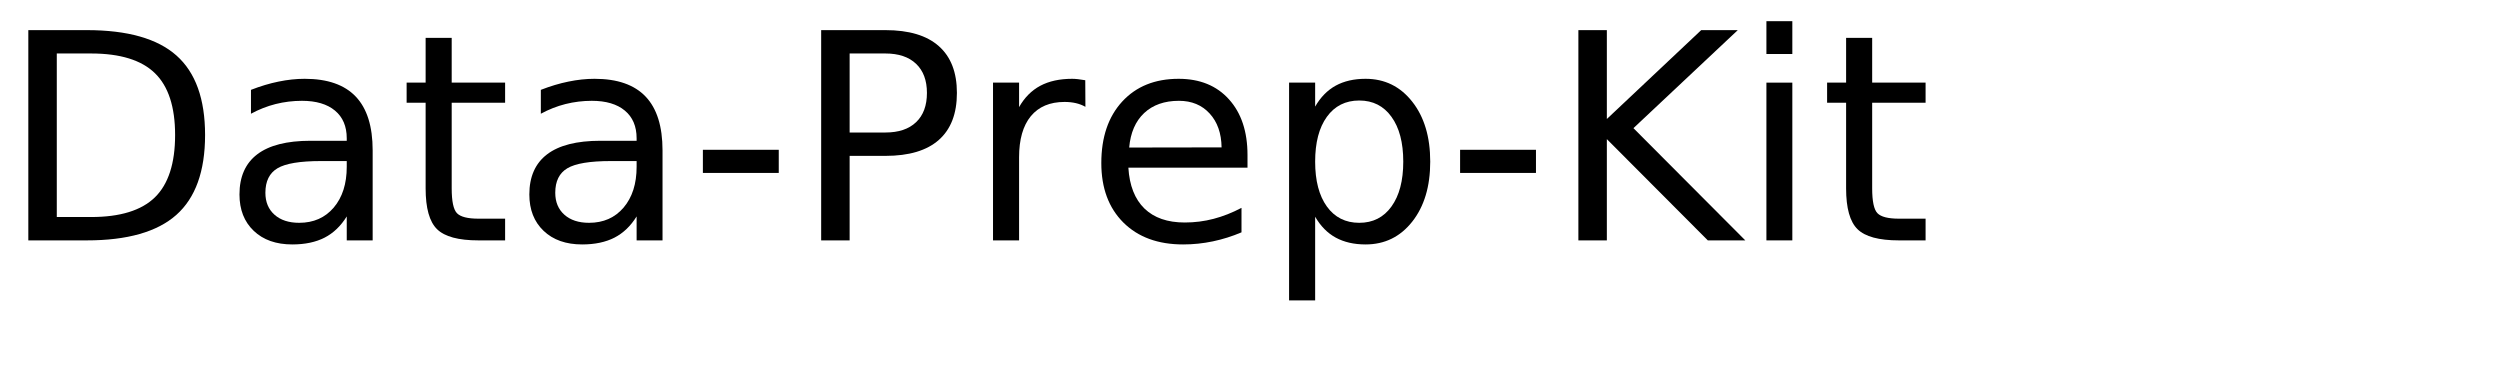
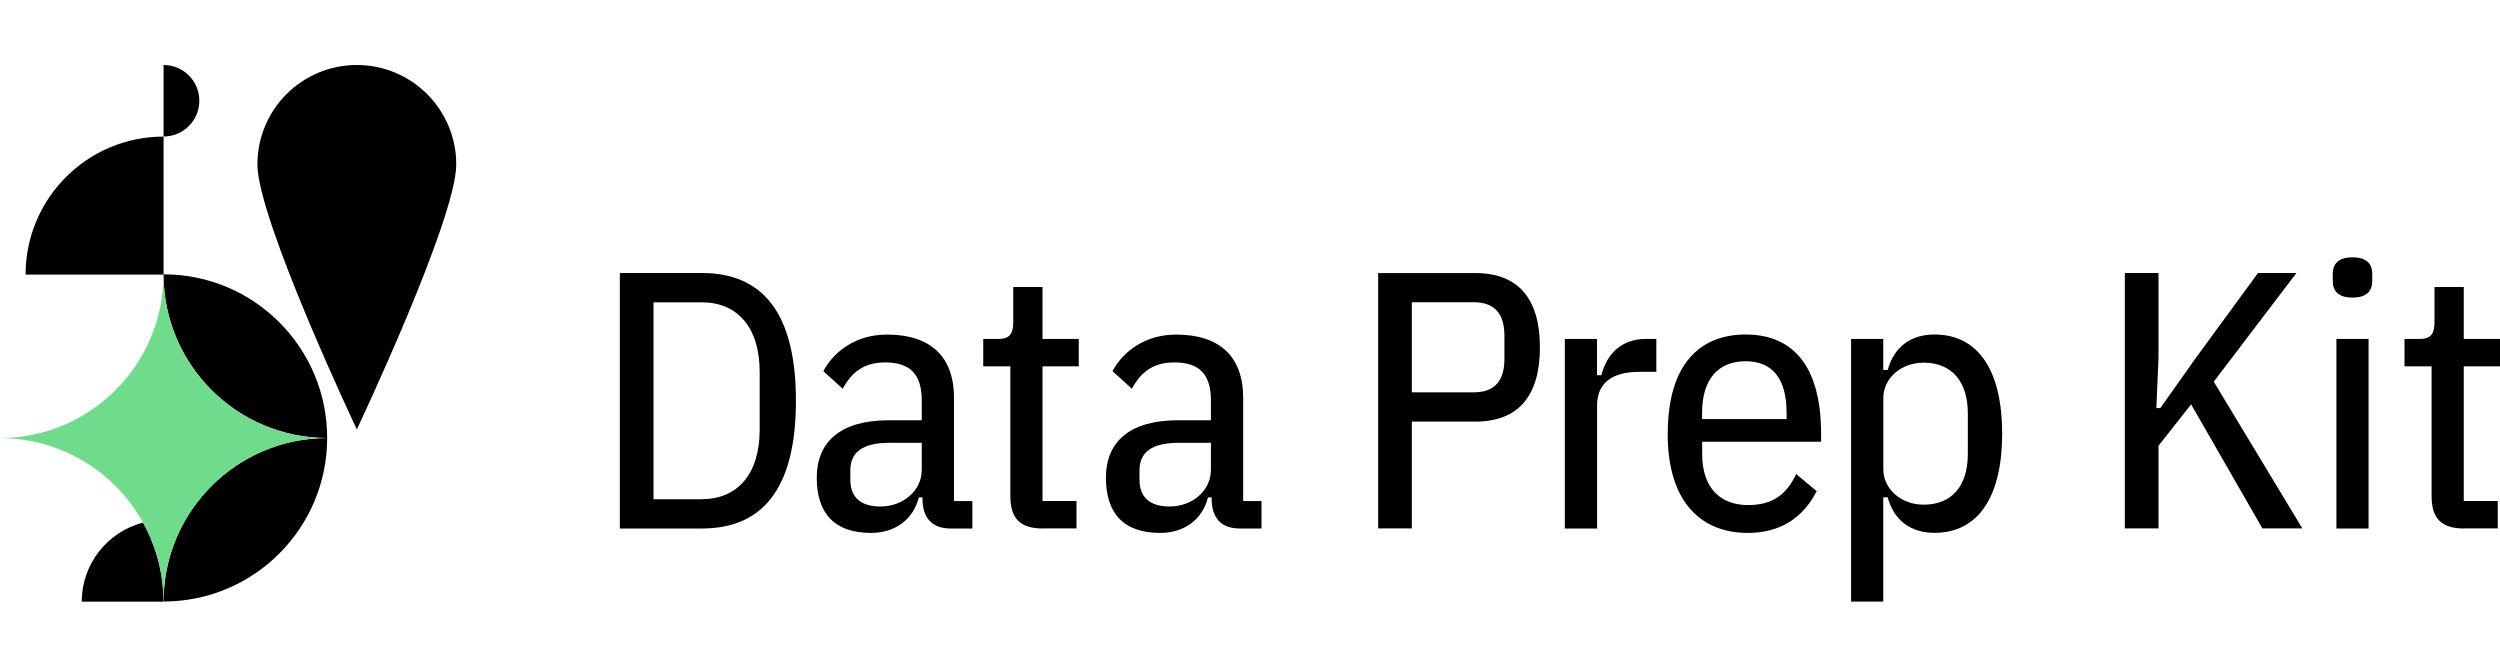
- <svg xmlns="http://www.w3.org/2000/svg" xmlns:xlink="http://www.w3.org/1999/xlink" width="520" height="80" viewBox="0 0 520 80">
+ <svg xmlns="http://www.w3.org/2000/svg" id="Layer_1" data-name="Layer 1" viewBox="0 0 300 80">
  <defs>
-     <g>
-       <g id="glyph-0-0">
-         <path d="M 11.812 -38.875 L 11.812 -4.859 L 18.953 -4.859 C 24.992 -4.859 29.414 -6.223 32.219 -8.953 C 35.02 -11.691 36.422 -16.016 36.422 -21.922 C 36.422 -27.773 35.02 -32.062 32.219 -34.781 C 29.414 -37.508 24.992 -38.875 18.953 -38.875 Z M 5.891 -43.734 L 18.047 -43.734 C 26.523 -43.734 32.742 -41.973 36.703 -38.453 C 40.672 -34.93 42.656 -29.422 42.656 -21.922 C 42.656 -14.379 40.66 -8.836 36.672 -5.297 C 32.691 -1.766 26.484 0 18.047 0 L 5.891 0 Z M 5.891 -43.734 " />
-       </g>
-       <g id="glyph-0-1">
-         <path d="M 20.562 -16.5 C 16.207 -16.5 13.191 -16 11.516 -15 C 9.836 -14 9 -12.301 9 -9.906 C 9 -7.988 9.629 -6.469 10.891 -5.344 C 12.148 -4.219 13.863 -3.656 16.031 -3.656 C 19.02 -3.656 21.414 -4.711 23.219 -6.828 C 25.02 -8.953 25.922 -11.773 25.922 -15.297 L 25.922 -16.5 Z M 31.312 -18.719 L 31.312 0 L 25.922 0 L 25.922 -4.984 C 24.691 -2.992 23.16 -1.523 21.328 -0.578 C 19.492 0.367 17.25 0.844 14.594 0.844 C 11.227 0.844 8.555 -0.098 6.578 -1.984 C 4.598 -3.867 3.609 -6.391 3.609 -9.547 C 3.609 -13.242 4.844 -16.031 7.312 -17.906 C 9.781 -19.781 13.469 -20.719 18.375 -20.719 L 25.922 -20.719 L 25.922 -21.234 C 25.922 -23.723 25.102 -25.645 23.469 -27 C 21.844 -28.352 19.555 -29.031 16.609 -29.031 C 14.734 -29.031 12.906 -28.805 11.125 -28.359 C 9.352 -27.91 7.645 -27.238 6 -26.344 L 6 -31.312 C 7.977 -32.082 9.895 -32.656 11.75 -33.031 C 13.602 -33.414 15.41 -33.609 17.172 -33.609 C 21.91 -33.609 25.453 -32.375 27.797 -29.906 C 30.141 -27.445 31.312 -23.719 31.312 -18.719 Z M 31.312 -18.719 " />
-       </g>
-       <g id="glyph-0-2">
-         <path d="M 10.984 -42.125 L 10.984 -32.812 L 22.094 -32.812 L 22.094 -28.625 L 10.984 -28.625 L 10.984 -10.812 C 10.984 -8.133 11.348 -6.414 12.078 -5.656 C 12.816 -4.895 14.305 -4.516 16.547 -4.516 L 22.094 -4.516 L 22.094 0 L 16.547 0 C 12.391 0 9.52 -0.773 7.938 -2.328 C 6.352 -3.879 5.562 -6.707 5.562 -10.812 L 5.562 -28.625 L 1.609 -28.625 L 1.609 -32.812 L 5.562 -32.812 L 5.562 -42.125 Z M 10.984 -42.125 " />
-       </g>
-       <g id="glyph-0-3">
-         <path d="M 2.938 -18.844 L 18.719 -18.844 L 18.719 -14.031 L 2.938 -14.031 Z M 2.938 -18.844 " />
-       </g>
-       <g id="glyph-0-4">
-         <path d="M 11.812 -38.875 L 11.812 -22.438 L 19.25 -22.438 C 22 -22.438 24.125 -23.148 25.625 -24.578 C 27.133 -26.004 27.891 -28.035 27.891 -30.672 C 27.891 -33.285 27.133 -35.305 25.625 -36.734 C 24.125 -38.16 22 -38.875 19.25 -38.875 Z M 5.891 -43.734 L 19.25 -43.734 C 24.156 -43.734 27.859 -42.625 30.359 -40.406 C 32.867 -38.195 34.125 -34.953 34.125 -30.672 C 34.125 -26.359 32.867 -23.098 30.359 -20.891 C 27.859 -18.68 24.156 -17.578 19.25 -17.578 L 11.812 -17.578 L 11.812 0 L 5.891 0 Z M 5.891 -43.734 " />
-       </g>
-       <g id="glyph-0-5">
-         <path d="M 24.672 -27.781 C 24.066 -28.125 23.406 -28.379 22.688 -28.547 C 21.977 -28.711 21.191 -28.797 20.328 -28.797 C 17.285 -28.797 14.945 -27.805 13.312 -25.828 C 11.688 -23.848 10.875 -21 10.875 -17.281 L 10.875 0 L 5.453 0 L 5.453 -32.812 L 10.875 -32.812 L 10.875 -27.719 C 12 -29.707 13.469 -31.188 15.281 -32.156 C 17.102 -33.125 19.316 -33.609 21.922 -33.609 C 22.285 -33.609 22.691 -33.582 23.141 -33.531 C 23.586 -33.477 24.086 -33.406 24.641 -33.312 Z M 24.672 -27.781 " />
-       </g>
-       <g id="glyph-0-6">
-         <path d="M 33.719 -17.75 L 33.719 -15.125 L 8.938 -15.125 C 9.164 -11.406 10.281 -8.57 12.281 -6.625 C 14.289 -4.688 17.082 -3.719 20.656 -3.719 C 22.727 -3.719 24.734 -3.973 26.672 -4.484 C 28.617 -4.992 30.551 -5.754 32.469 -6.766 L 32.469 -1.672 C 30.531 -0.848 28.547 -0.223 26.516 0.203 C 24.484 0.629 22.422 0.844 20.328 0.844 C 15.098 0.844 10.953 -0.676 7.891 -3.719 C 4.836 -6.77 3.312 -10.891 3.312 -16.078 C 3.312 -21.453 4.758 -25.719 7.656 -28.875 C 10.562 -32.031 14.473 -33.609 19.391 -33.609 C 23.805 -33.609 27.297 -32.188 29.859 -29.344 C 32.43 -26.5 33.719 -22.633 33.719 -17.75 Z M 28.328 -19.344 C 28.285 -22.289 27.457 -24.641 25.844 -26.391 C 24.238 -28.148 22.109 -29.031 19.453 -29.031 C 16.441 -29.031 14.031 -28.18 12.219 -26.484 C 10.414 -24.785 9.379 -22.395 9.109 -19.312 Z M 28.328 -19.344 " />
-       </g>
-       <g id="glyph-0-7">
-         <path d="M 10.875 -4.922 L 10.875 12.484 L 5.453 12.484 L 5.453 -32.812 L 10.875 -32.812 L 10.875 -27.828 C 12 -29.785 13.426 -31.238 15.156 -32.188 C 16.883 -33.133 18.953 -33.609 21.359 -33.609 C 25.336 -33.609 28.57 -32.023 31.062 -28.859 C 33.562 -25.691 34.812 -21.531 34.812 -16.375 C 34.812 -11.219 33.562 -7.055 31.062 -3.891 C 28.57 -0.734 25.336 0.844 21.359 0.844 C 18.953 0.844 16.883 0.367 15.156 -0.578 C 13.426 -1.523 12 -2.973 10.875 -4.922 Z M 29.203 -16.375 C 29.203 -20.344 28.383 -23.453 26.75 -25.703 C 25.125 -27.961 22.891 -29.094 20.047 -29.094 C 17.191 -29.094 14.945 -27.961 13.312 -25.703 C 11.688 -23.453 10.875 -20.344 10.875 -16.375 C 10.875 -12.414 11.688 -9.305 13.312 -7.047 C 14.945 -4.785 17.191 -3.656 20.047 -3.656 C 22.891 -3.656 25.125 -4.785 26.75 -7.047 C 28.383 -9.305 29.203 -12.414 29.203 -16.375 Z M 29.203 -16.375 " />
-       </g>
-       <g id="glyph-0-8">
-         <path d="M 5.891 -43.734 L 11.812 -43.734 L 11.812 -25.25 L 31.438 -43.734 L 39.047 -43.734 L 17.344 -23.344 L 40.609 0 L 32.812 0 L 11.812 -21.062 L 11.812 0 L 5.891 0 Z M 5.891 -43.734 " />
-       </g>
-       <g id="glyph-0-9">
-         <path d="M 5.656 -32.812 L 11.047 -32.812 L 11.047 0 L 5.656 0 Z M 5.656 -45.594 L 11.047 -45.594 L 11.047 -38.766 L 5.656 -38.766 Z M 5.656 -45.594 " />
-       </g>
-     </g>
+     <style>
+       .cls-1 {
+         fill: #6fdc8c;
+       }
+     </style>
  </defs>
-   <g fill="rgb(0%, 0%, 0%)" fill-opacity="1">
-     <use xlink:href="#glyph-0-0" x="0" y="50" />
-     <use xlink:href="#glyph-0-1" x="46.201" y="50" />
-     <use xlink:href="#glyph-0-2" x="82.969" y="50" />
-     <use xlink:href="#glyph-0-1" x="106.494" y="50" />
-     <use xlink:href="#glyph-0-3" x="143.262" y="50" />
-     <use xlink:href="#glyph-0-4" x="164.912" y="50" />
-     <use xlink:href="#glyph-0-5" x="201.094" y="50" />
-     <use xlink:href="#glyph-0-6" x="225.762" y="50" />
-     <use xlink:href="#glyph-0-7" x="262.676" y="50" />
-     <use xlink:href="#glyph-0-3" x="300.762" y="50" />
-     <use xlink:href="#glyph-0-8" x="322.412" y="50" />
-     <use xlink:href="#glyph-0-9" x="361.758" y="50" />
-     <use xlink:href="#glyph-0-2" x="378.428" y="50" />
+   <path d="M19.63,32.94h0s0,0,0,0c.02,10.83,8.79,19.6,19.62,19.62h0s0,0,0,0c-10.83.02-19.6,8.79-19.62,19.62h0c10.84,0,19.63-8.79,19.63-19.63s-8.79-19.63-19.63-19.63Z" />
+   <path d="M17.16,62.71c-4.22,1.1-7.35,4.92-7.35,9.49h9.81s0,0,0,0c0-3.44-.9-6.67-2.46-9.49Z" />
+   <path d="M19.63,7.8v8.58c2.37,0,4.29-1.92,4.29-4.29s-1.92-4.29-4.29-4.29Z" />
+   <path d="M54.75,19.73c0-6.59-5.34-11.93-11.93-11.93-6.59,0-11.93,5.34-11.93,11.93s11.93,31.8,11.93,31.8c0,0,11.93-25.21,11.93-31.8Z" />
+   <path d="M19.63,16.39c-9.14,0-16.56,7.41-16.56,16.56h16.56v-16.56Z" />
+   <g>
+     <path d="M74.38,32.76h9.84c7.16,0,11.29,4.61,11.29,15.33s-4.13,15.33-11.29,15.33h-9.84v-30.65ZM84.22,59.9c4.22,0,6.94-2.94,6.94-8.34v-6.94c0-5.4-2.72-8.34-6.94-8.34h-5.8v23.63h5.8Z" />
+     <path d="M114.08,63.42c-2.2,0-3.38-1.23-3.38-3.56v-.17h-.44c-.7,2.72-2.9,4.26-5.75,4.26-4.35,0-6.5-2.33-6.5-6.63s2.85-6.89,8.65-6.89h3.95v-2.37c0-3.16-1.41-4.57-4.39-4.57-2.46,0-4,1.1-5.09,3.16l-2.33-2.11c1.32-2.46,4-4.39,7.64-4.39,5.23,0,8.04,2.64,8.04,7.6v12.38h2.2v3.29h-2.59ZM110.61,56.48v-3.34h-3.91c-3.25,0-4.66,1.19-4.66,3.29v1.14c0,2.2,1.36,3.21,3.6,3.21,2.85,0,4.96-2.02,4.96-4.3Z" />
+     <path d="M125.15,63.42c-2.72,0-3.91-1.19-3.91-3.91v-15.55h-3.25v-3.29h1.84c1.4,0,1.76-.7,1.76-2.06v-4.17h3.51v6.23h4.35v3.29h-4.35v16.16h4.08v3.29h-4.04Z" />
+     <path d="M148.78,63.42c-2.2,0-3.38-1.23-3.38-3.56v-.17h-.44c-.7,2.72-2.9,4.26-5.75,4.26-4.35,0-6.5-2.33-6.5-6.63s2.85-6.89,8.65-6.89h3.95v-2.37c0-3.16-1.41-4.57-4.39-4.57-2.46,0-4,1.1-5.09,3.16l-2.33-2.11c1.32-2.46,4-4.39,7.64-4.39,5.23,0,8.04,2.64,8.04,7.6v12.38h2.2v3.29h-2.59ZM145.31,56.48v-3.34h-3.91c-3.25,0-4.66,1.19-4.66,3.29v1.14c0,2.2,1.36,3.21,3.6,3.21,2.85,0,4.96-2.02,4.96-4.3Z" />
+     <path d="M165.38,63.42v-30.65h11.68c5.09,0,7.73,3.03,7.73,8.91s-2.63,8.91-7.73,8.91h-7.64v12.82h-4.04ZM169.42,47.08h7.42c2.42,0,3.69-1.27,3.69-4v-2.81c0-2.72-1.27-4-3.69-4h-7.42v10.8Z" />
+     <path d="M187.78,63.42v-22.75h3.86v4.35h.53c.66-2.59,2.42-4.35,5.36-4.35h1.23v3.95h-2.06c-3.21,0-5.05,1.32-5.05,4.04v14.76h-3.86Z" />
+     <path d="M200.13,52.04c0-8.34,3.86-11.9,9.35-11.9s9.05,3.56,9.05,11.9v.97h-14.27v1.45c0,4.08,2.15,6.15,5.53,6.15,2.9,0,4.61-1.27,5.75-3.73l2.46,2.06c-1.67,3.29-4.48,5.01-8.26,5.01-5.49,0-9.62-3.56-9.62-11.9ZM204.25,49.54v.75h10.14v-.75c0-4.08-1.67-6.19-4.92-6.19s-5.22,2.11-5.22,6.19Z" />
+     <path d="M222.13,40.67h3.86v3.73h.53c.79-2.85,2.85-4.26,5.62-4.26,5.36,0,8.12,4.48,8.12,11.9s-2.77,11.9-8.12,11.9c-2.77,0-4.83-1.4-5.62-4.26h-.53v12.51h-3.86v-31.53ZM236.14,54.46v-4.83c0-3.82-1.89-6.11-5.31-6.11-2.68,0-4.83,1.84-4.83,4.26v8.52c0,2.41,2.15,4.26,4.83,4.26,3.43,0,5.31-2.28,5.31-6.1Z" />
+     <path d="M262.93,48.53l-3.91,4.96v9.92h-4.04v-30.65h4.04v10.19l-.26,6.02h.48l4.26-6.02,7.46-10.19h4.61l-9.92,13.04,10.63,17.61h-4.79l-8.56-14.89Z" />
+     <path d="M279.93,33.69v-.79c0-1.27.7-2.02,2.37-2.02s2.37.75,2.37,2.02v.79c0,1.27-.7,2.02-2.37,2.02s-2.37-.75-2.37-2.02ZM280.37,40.67h3.86v22.75h-3.86v-22.75Z" />
+     <path d="M295.7,63.42c-2.72,0-3.91-1.19-3.91-3.91v-15.55h-3.25v-3.29h1.84c1.4,0,1.76-.7,1.76-2.06v-4.17h3.51v6.23h4.35v3.29h-4.35v16.16h4.08v3.29h-4.04Z" />
  </g>
+   <path class="cls-1" d="M0,52.57c10.83.02,19.6,8.79,19.62,19.62h0s0,0,0,0c.02-10.83,8.79-19.6,19.62-19.62h0s0,0,0,0c-10.83-.02-19.6-8.79-19.62-19.62h0s0,0,0,0c-.02,10.83-8.79,19.6-19.62,19.62h0s0,0,0,0Z" />
</svg>
